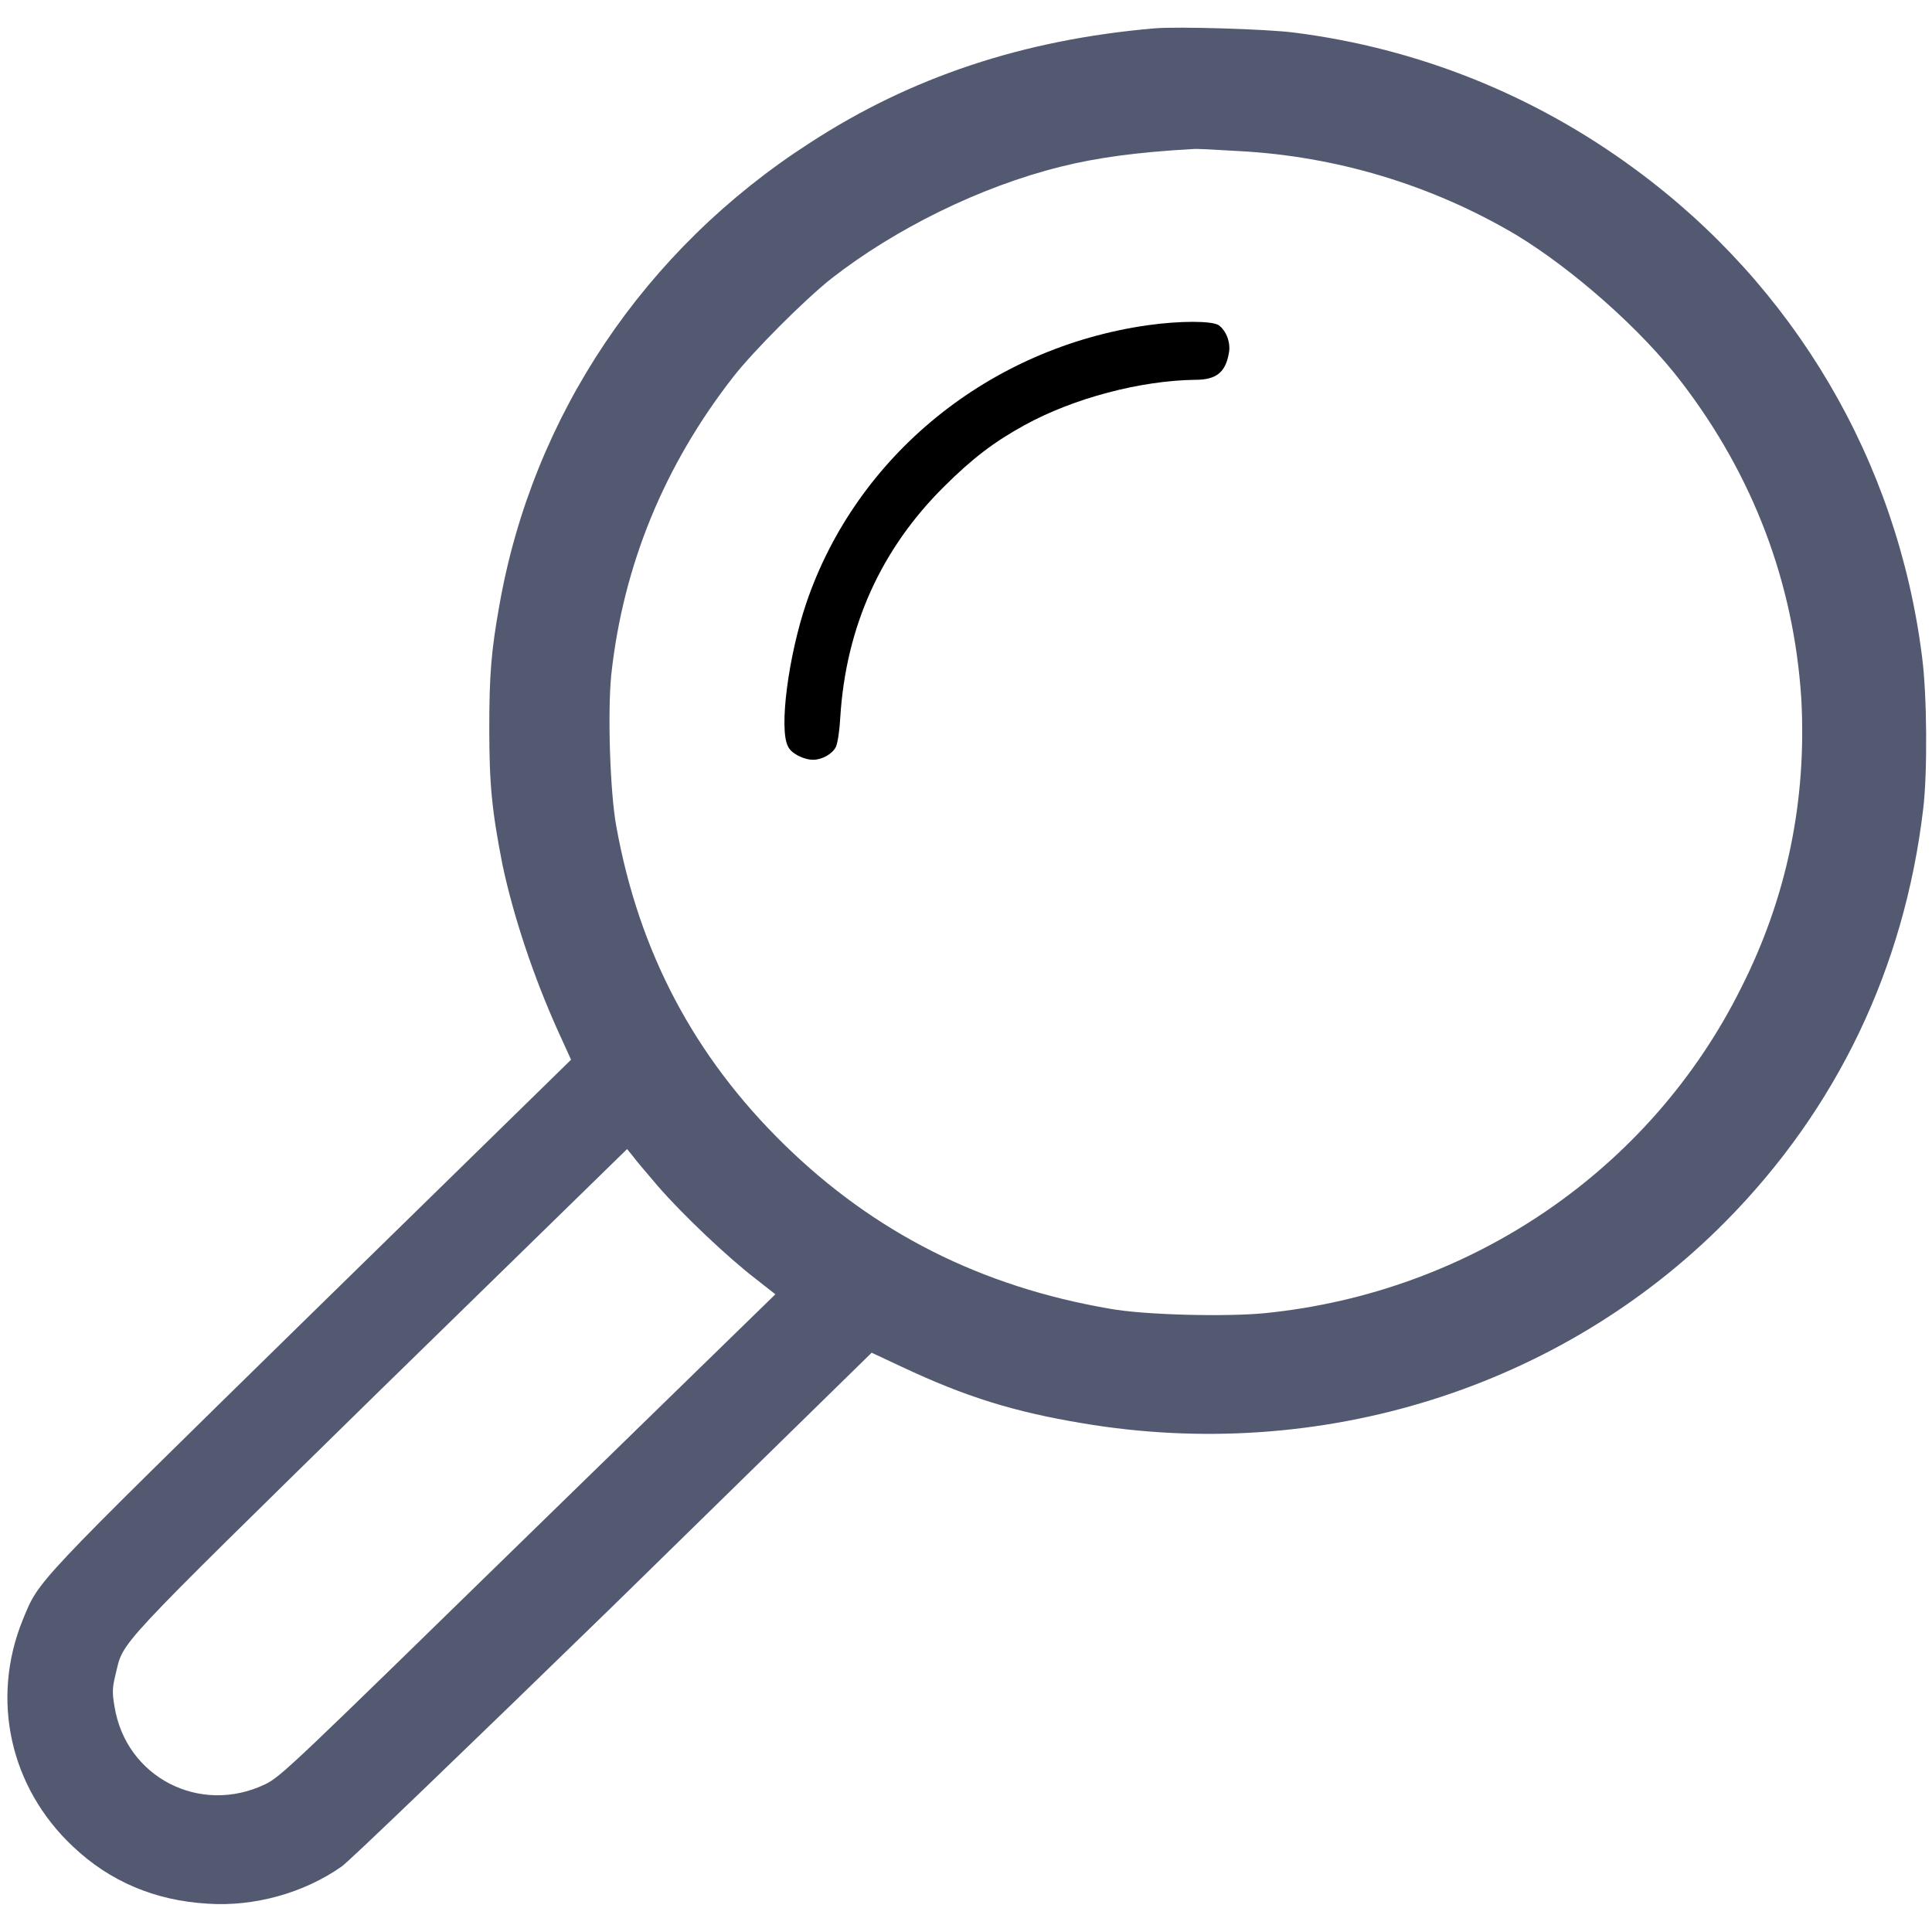
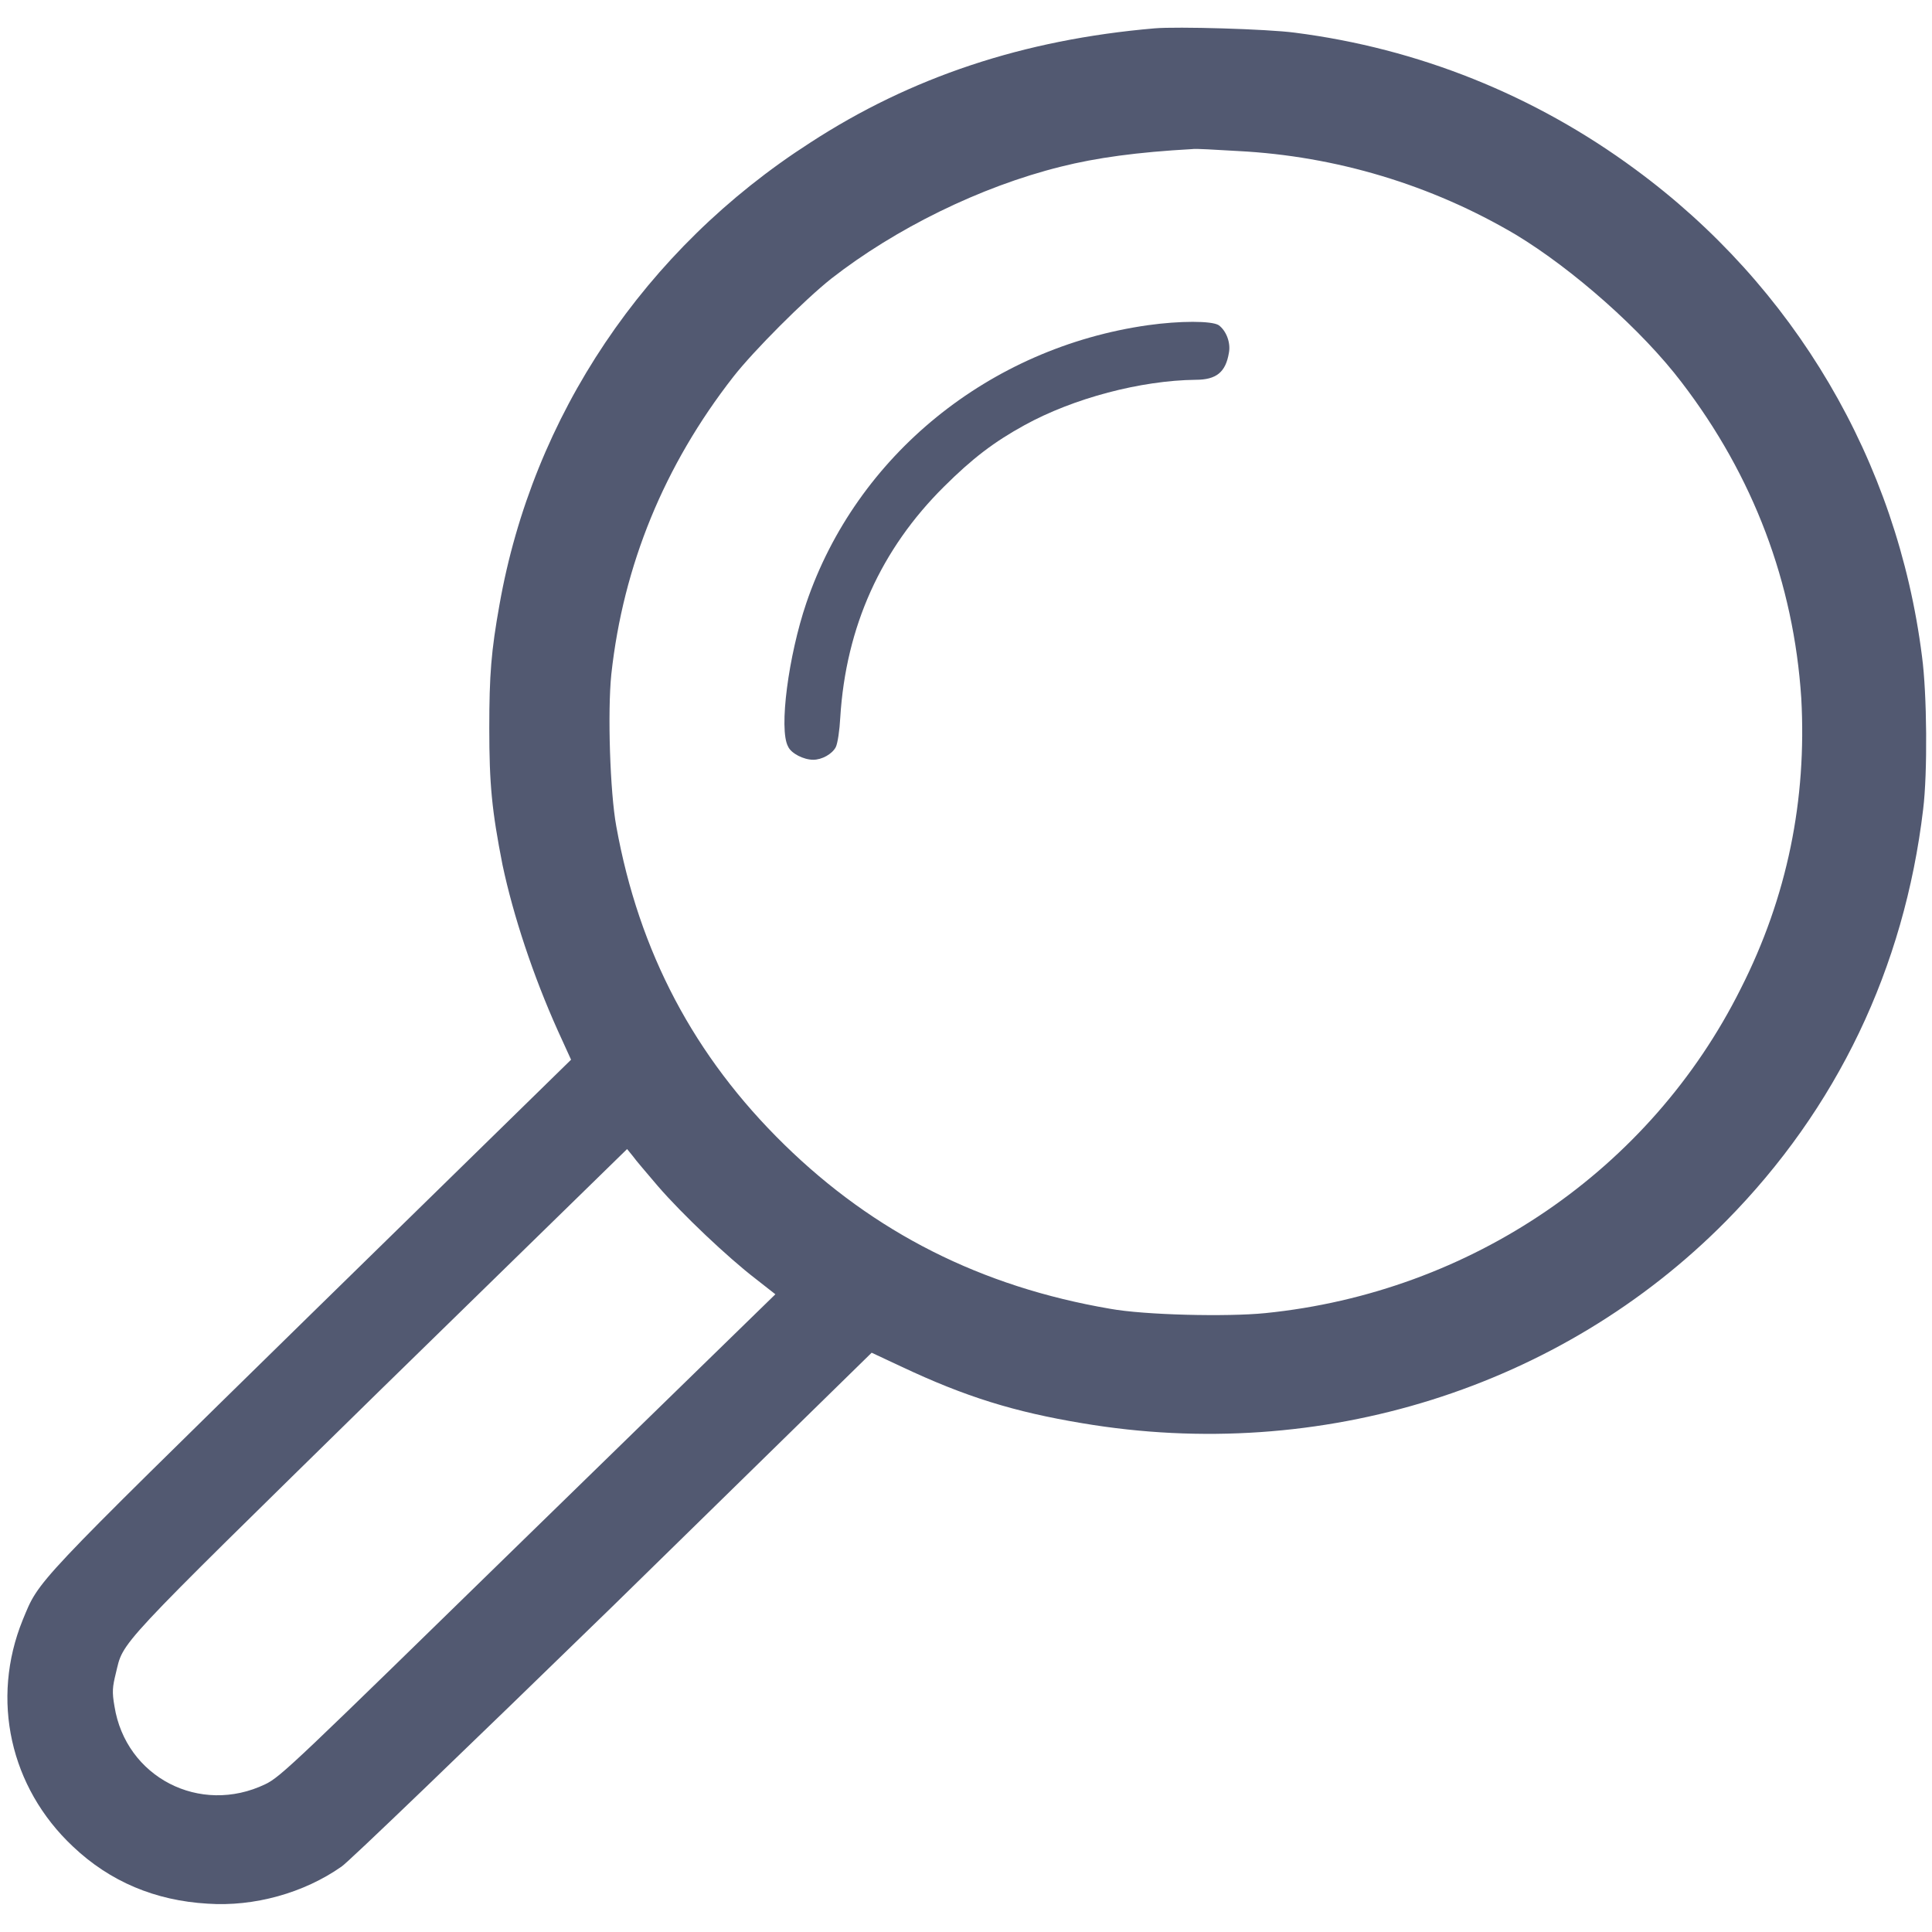
<svg xmlns="http://www.w3.org/2000/svg" width="12px" height="12px" viewBox="0 0 12 12" version="1.1">
  <g id="surface1">
    <path style=" stroke:none;fill-rule:nonzero;fill:rgb(82,89,113);fill-opacity:1;" d="M 7.172 0.176 C 6.355 0.246 5.656 0.48 5.031 0.887 C 4.004 1.547 3.309 2.582 3.102 3.758 C 3.051 4.043 3.039 4.191 3.039 4.523 C 3.039 4.871 3.055 5.035 3.121 5.371 C 3.188 5.688 3.312 6.062 3.465 6.402 L 3.547 6.582 L 1.934 8.16 C 0.188 9.871 0.246 9.809 0.141 10.062 C -0.059 10.555 0.062 11.102 0.453 11.469 C 0.684 11.688 0.965 11.805 1.289 11.824 C 1.578 11.844 1.887 11.758 2.121 11.594 C 2.16 11.57 2.918 10.84 3.805 9.977 L 5.414 8.402 L 5.598 8.488 C 5.996 8.676 6.301 8.77 6.723 8.84 C 8.203 9.09 9.695 8.621 10.719 7.586 C 11.41 6.887 11.828 6.012 11.945 5.027 C 11.973 4.801 11.969 4.309 11.938 4.078 C 11.785 2.863 11.145 1.777 10.156 1.051 C 9.531 0.59 8.809 0.301 8.043 0.203 C 7.871 0.18 7.309 0.164 7.172 0.176 Z M 7.688 0.938 C 8.297 0.969 8.891 1.148 9.414 1.457 C 9.77 1.672 10.199 2.051 10.445 2.375 C 10.891 2.957 11.141 3.621 11.188 4.336 C 11.223 4.965 11.102 5.57 10.812 6.141 C 10.25 7.266 9.137 8.027 7.859 8.156 C 7.621 8.18 7.109 8.168 6.895 8.129 C 6.094 7.992 5.43 7.656 4.871 7.109 C 4.312 6.562 3.969 5.914 3.828 5.133 C 3.789 4.922 3.773 4.422 3.797 4.188 C 3.871 3.512 4.125 2.891 4.555 2.34 C 4.68 2.18 4.996 1.863 5.164 1.73 C 5.559 1.422 6.086 1.16 6.59 1.035 C 6.809 0.98 7.062 0.945 7.406 0.926 C 7.422 0.922 7.547 0.93 7.688 0.938 Z M 4.086 7.367 C 4.238 7.543 4.523 7.812 4.691 7.941 L 4.816 8.039 L 3.281 9.535 C 1.836 10.945 1.746 11.035 1.648 11.082 C 1.242 11.277 0.781 11.039 0.711 10.598 C 0.695 10.508 0.699 10.477 0.719 10.395 C 0.77 10.188 0.691 10.273 2.355 8.641 L 3.895 7.137 L 3.93 7.18 C 3.949 7.207 4.02 7.289 4.086 7.367 Z M 4.086 7.367 " />
-     <path style=" stroke:none;fill-rule:nonzero;fill:rgb(0,0,0);fill-opacity:1;" d="M 7.129 2.02 C 6.145 2.16 5.32 2.828 5.008 3.746 C 4.898 4.07 4.836 4.531 4.895 4.637 C 4.914 4.68 4.992 4.719 5.051 4.719 C 5.105 4.719 5.168 4.684 5.191 4.641 C 5.203 4.617 5.215 4.535 5.219 4.457 C 5.254 3.891 5.473 3.41 5.863 3.023 C 6.039 2.848 6.172 2.746 6.363 2.641 C 6.668 2.473 7.086 2.363 7.426 2.359 C 7.555 2.359 7.613 2.312 7.633 2.191 C 7.645 2.129 7.617 2.055 7.57 2.02 C 7.527 1.992 7.328 1.992 7.129 2.02 Z M 7.129 2.02 " />
+     <path style=" stroke:none;fill-rule:nonzero;fill:rgb(82,89,113);fill-opacity:1;" d="M 7.129 2.02 C 6.145 2.16 5.32 2.828 5.008 3.746 C 4.898 4.07 4.836 4.531 4.895 4.637 C 4.914 4.68 4.992 4.719 5.051 4.719 C 5.105 4.719 5.168 4.684 5.191 4.641 C 5.203 4.617 5.215 4.535 5.219 4.457 C 5.254 3.891 5.473 3.41 5.863 3.023 C 6.039 2.848 6.172 2.746 6.363 2.641 C 6.668 2.473 7.086 2.363 7.426 2.359 C 7.555 2.359 7.613 2.312 7.633 2.191 C 7.645 2.129 7.617 2.055 7.57 2.02 C 7.527 1.992 7.328 1.992 7.129 2.02 Z M 7.129 2.02 " />
  </g>
</svg>
